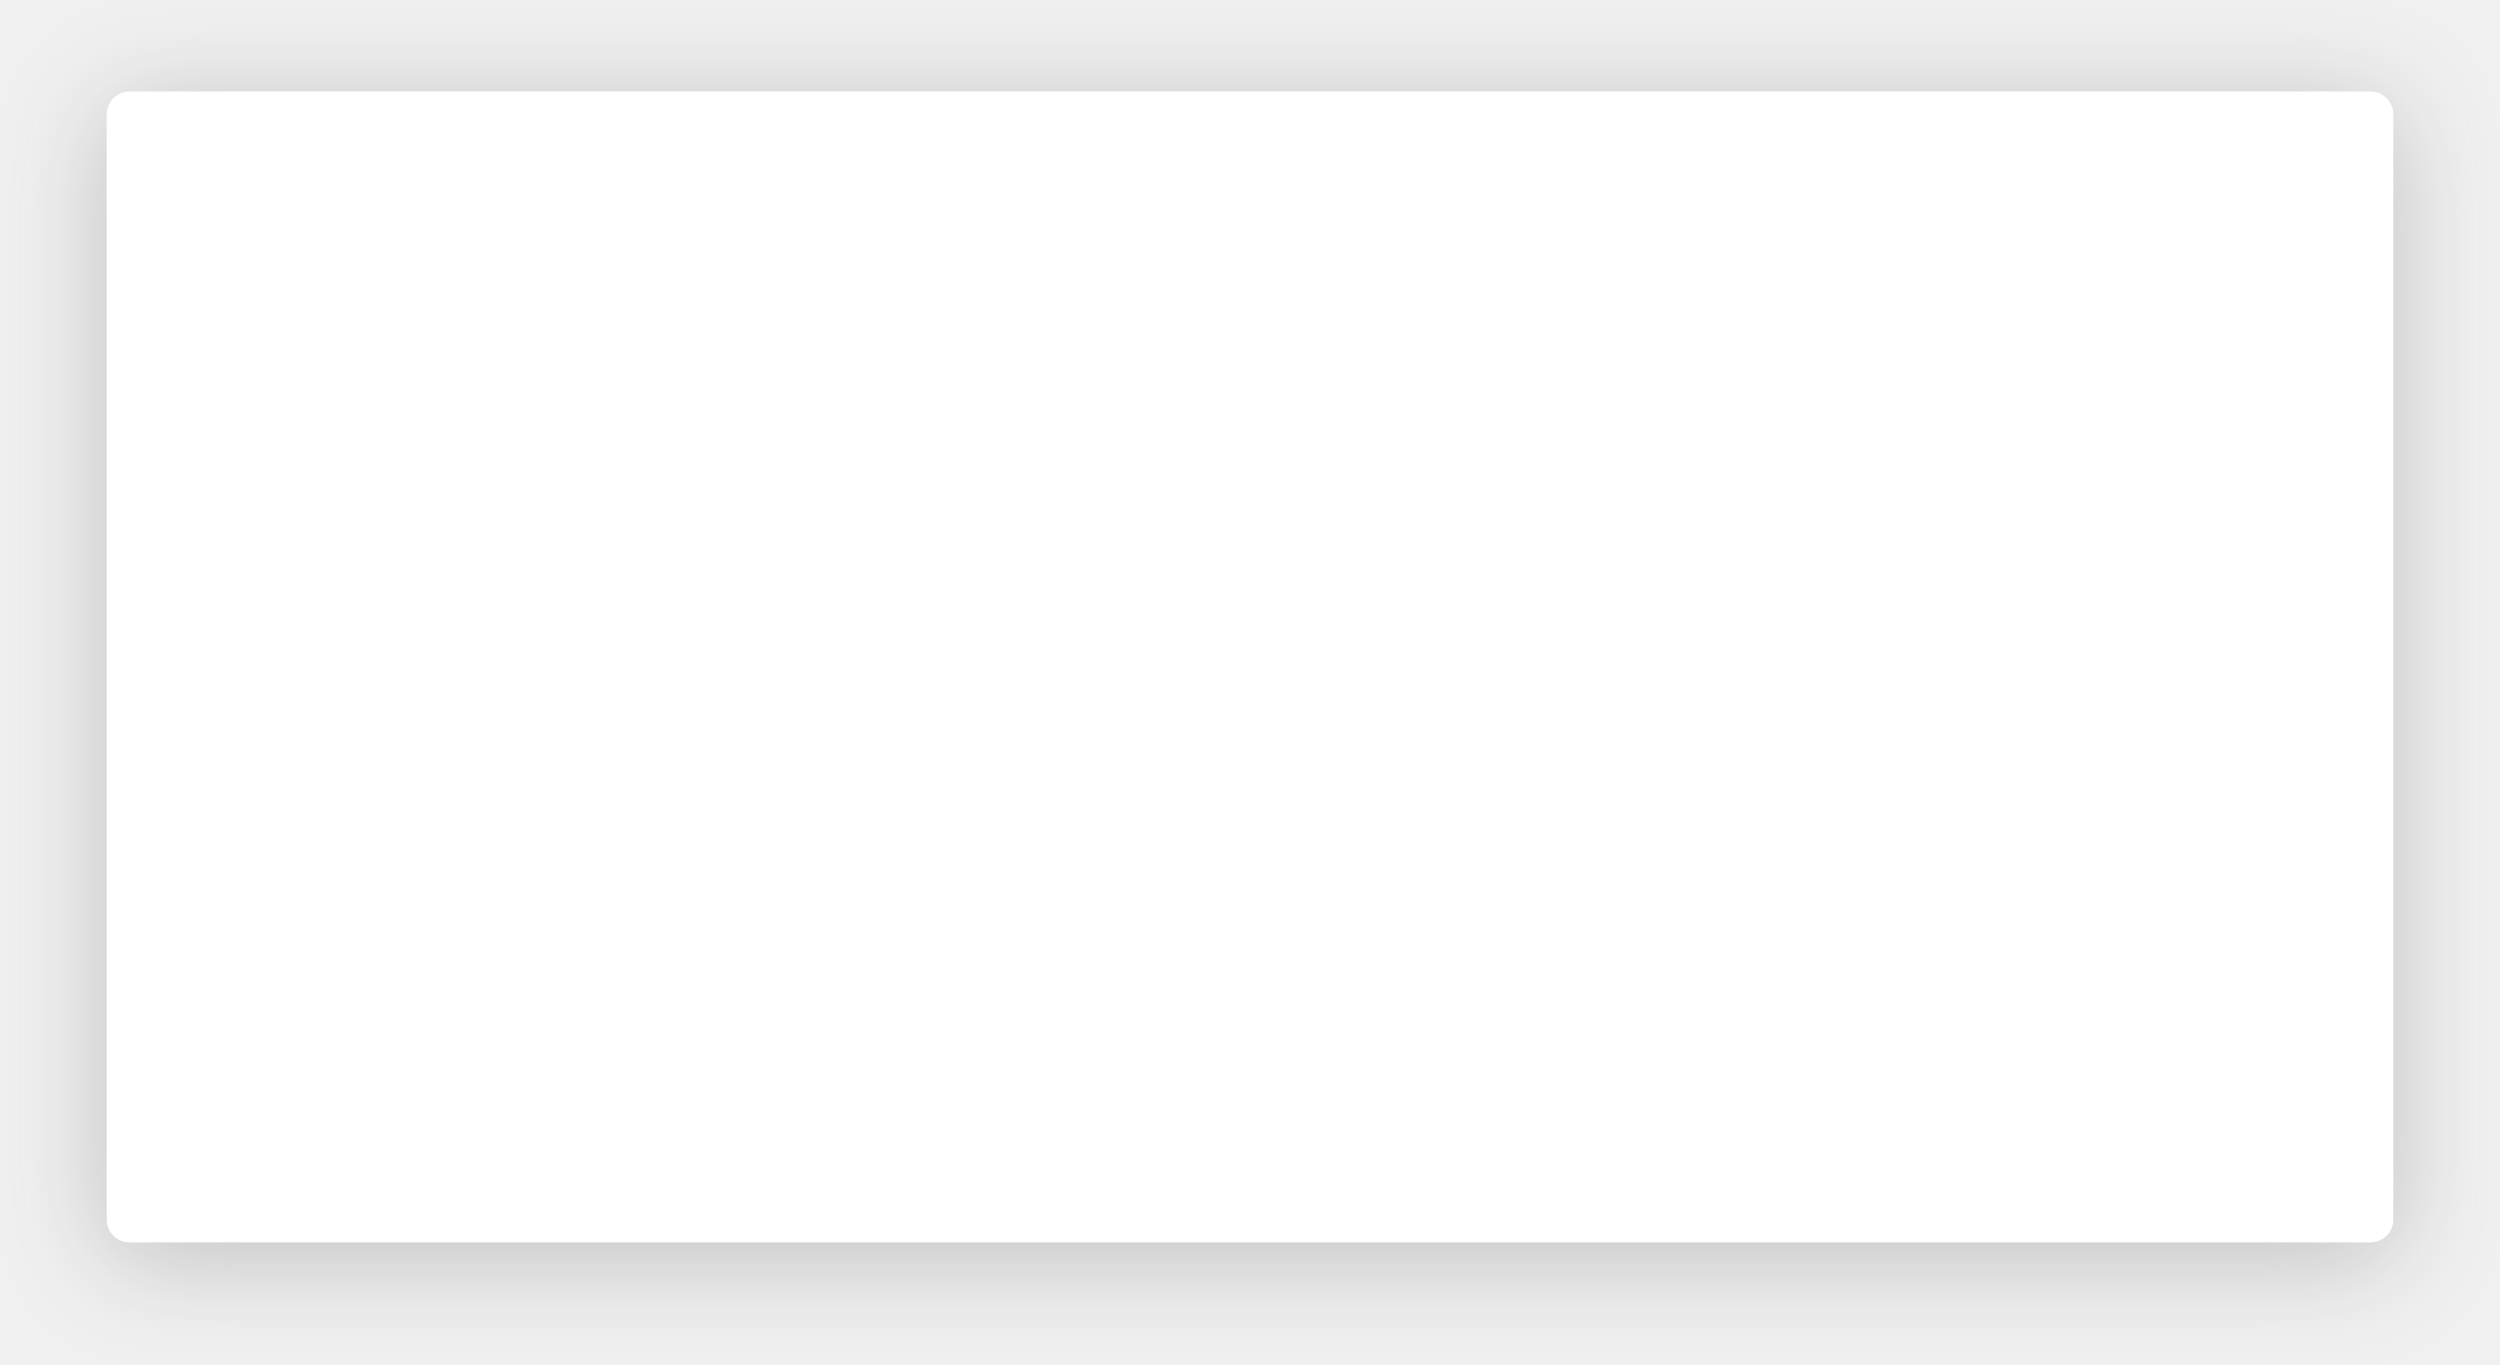
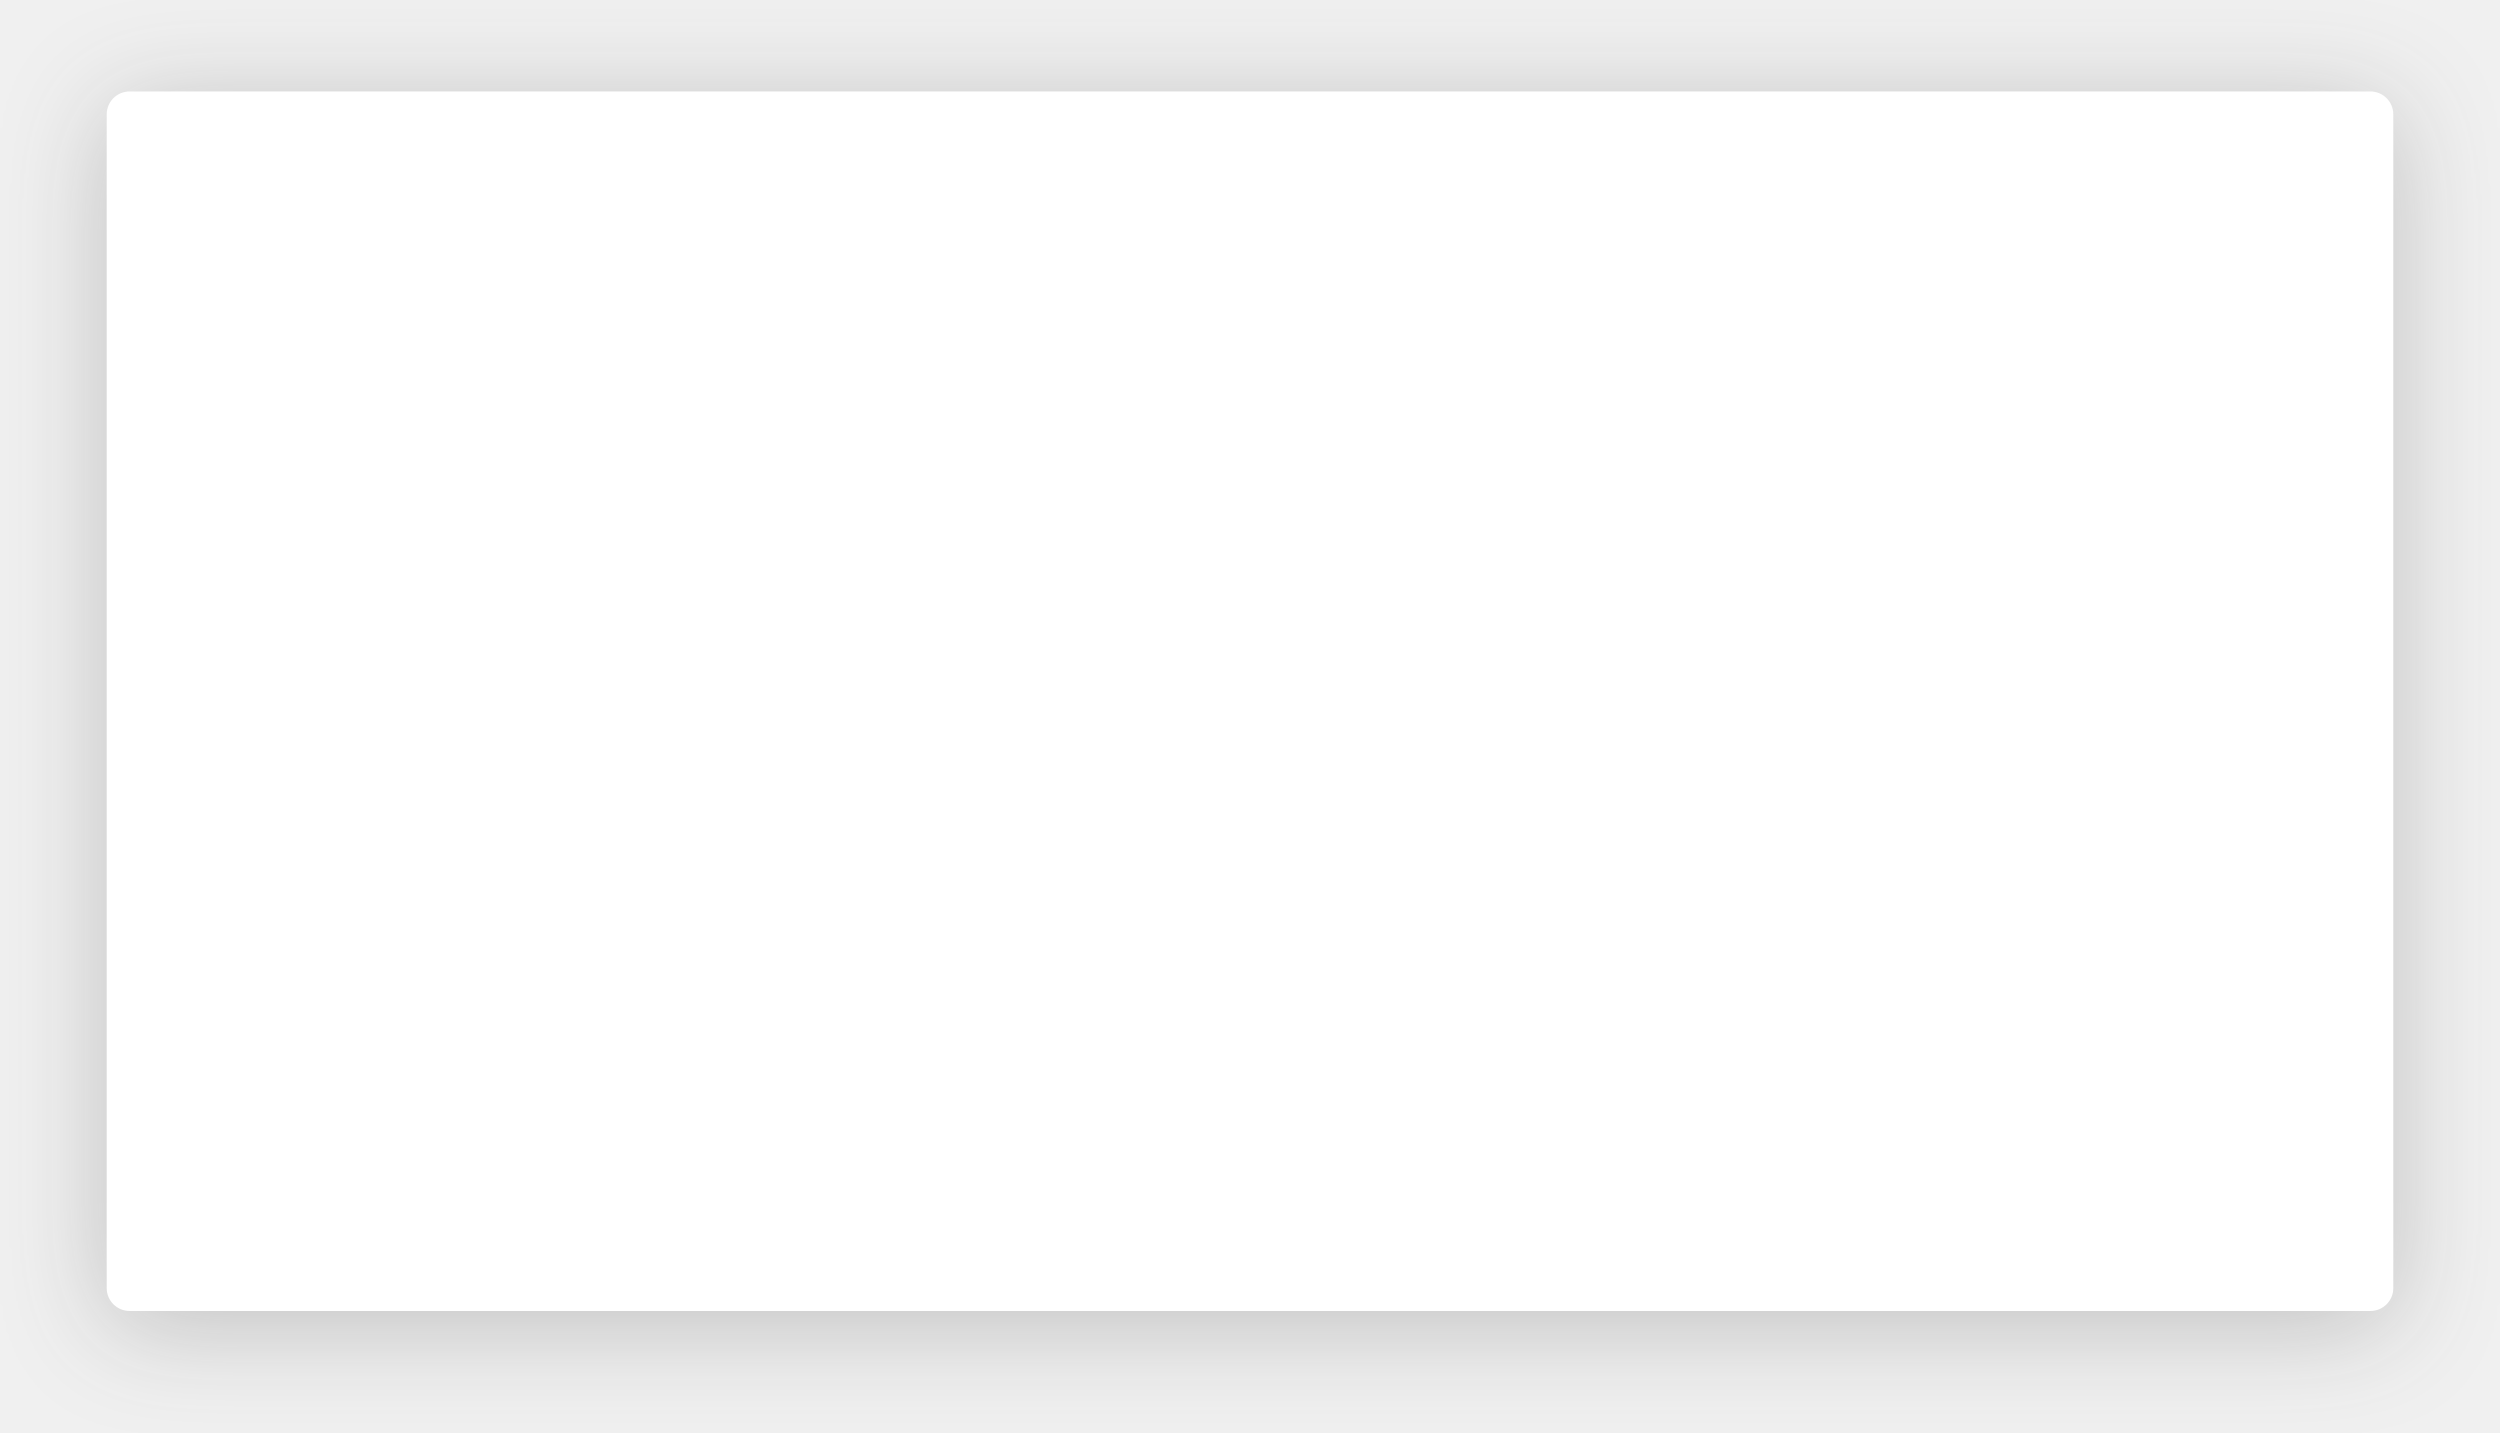
- <svg xmlns="http://www.w3.org/2000/svg" width="328" height="179" viewBox="0 0 328 179" fill="none">
+ <svg xmlns="http://www.w3.org/2000/svg" width="328" height="188" viewBox="0 0 328 188" fill="none">
  <g filter="url(#filter0_d_255_676)">
-     <path d="M14 15C14 13.343 15.343 12 17 12H311C312.657 12 314 13.343 314 15V160C314 161.657 312.657 163 311 163H17C15.343 163 14 161.657 14 160V15Z" fill="white" />
+     <path d="M14 15C14 13.343 15.343 12 17 12H311C312.657 12 314 13.343 314 15V169C314 170.657 312.657 172 311 172H17C15.343 172 14 170.657 14 169V15Z" fill="white" />
  </g>
  <defs>
-     <filter id="filter0_d_255_676" x="0" y="0" width="328" height="179" filterUnits="userSpaceOnUse" color-interpolation-filters="sRGB">
+     <filter id="filter0_d_255_676" x="0" y="0" width="328" height="188" filterUnits="userSpaceOnUse" color-interpolation-filters="sRGB">
      <feFlood flood-opacity="0" result="BackgroundImageFix" />
      <feColorMatrix in="SourceAlpha" type="matrix" values="0 0 0 0 0 0 0 0 0 0 0 0 0 0 0 0 0 0 127 0" result="hardAlpha" />
      <feOffset dy="2" />
      <feGaussianBlur stdDeviation="7" />
      <feColorMatrix type="matrix" values="0 0 0 0 0.165 0 0 0 0 0.165 0 0 0 0 0.165 0 0 0 0.24 0" />
      <feBlend mode="normal" in2="BackgroundImageFix" result="effect1_dropShadow_255_676" />
      <feBlend mode="normal" in="SourceGraphic" in2="effect1_dropShadow_255_676" result="shape" />
    </filter>
  </defs>
</svg>
